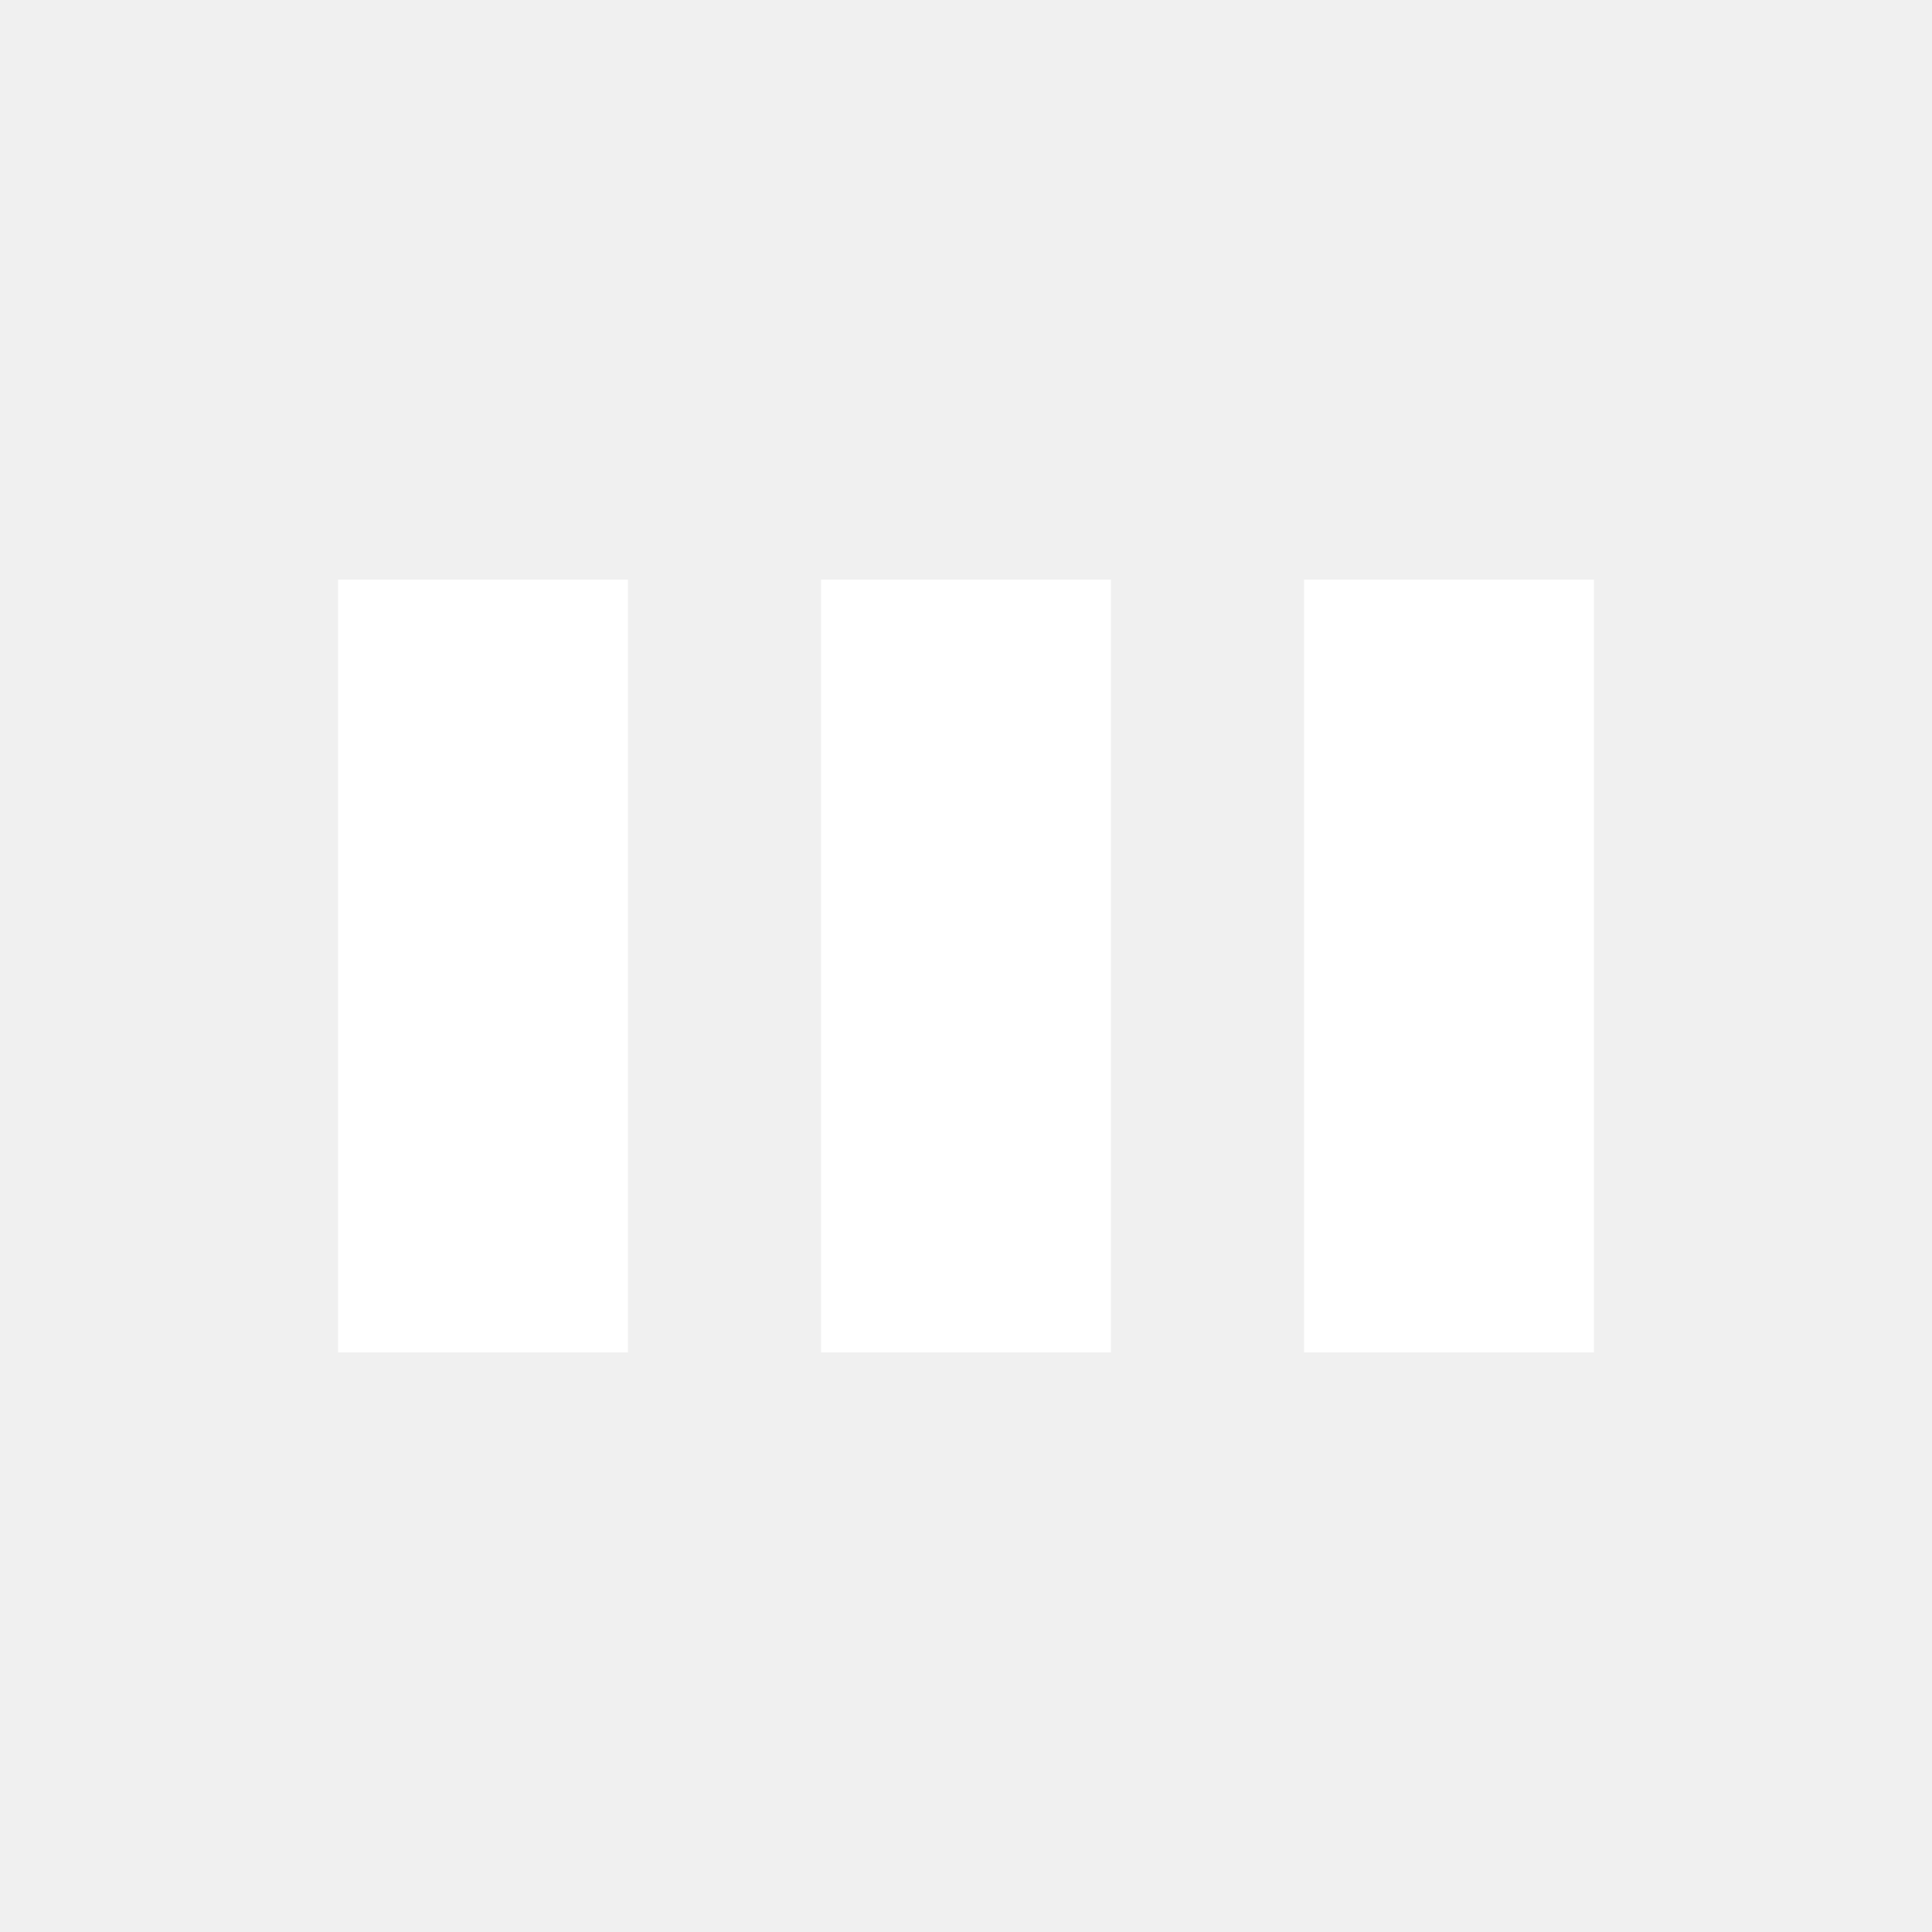
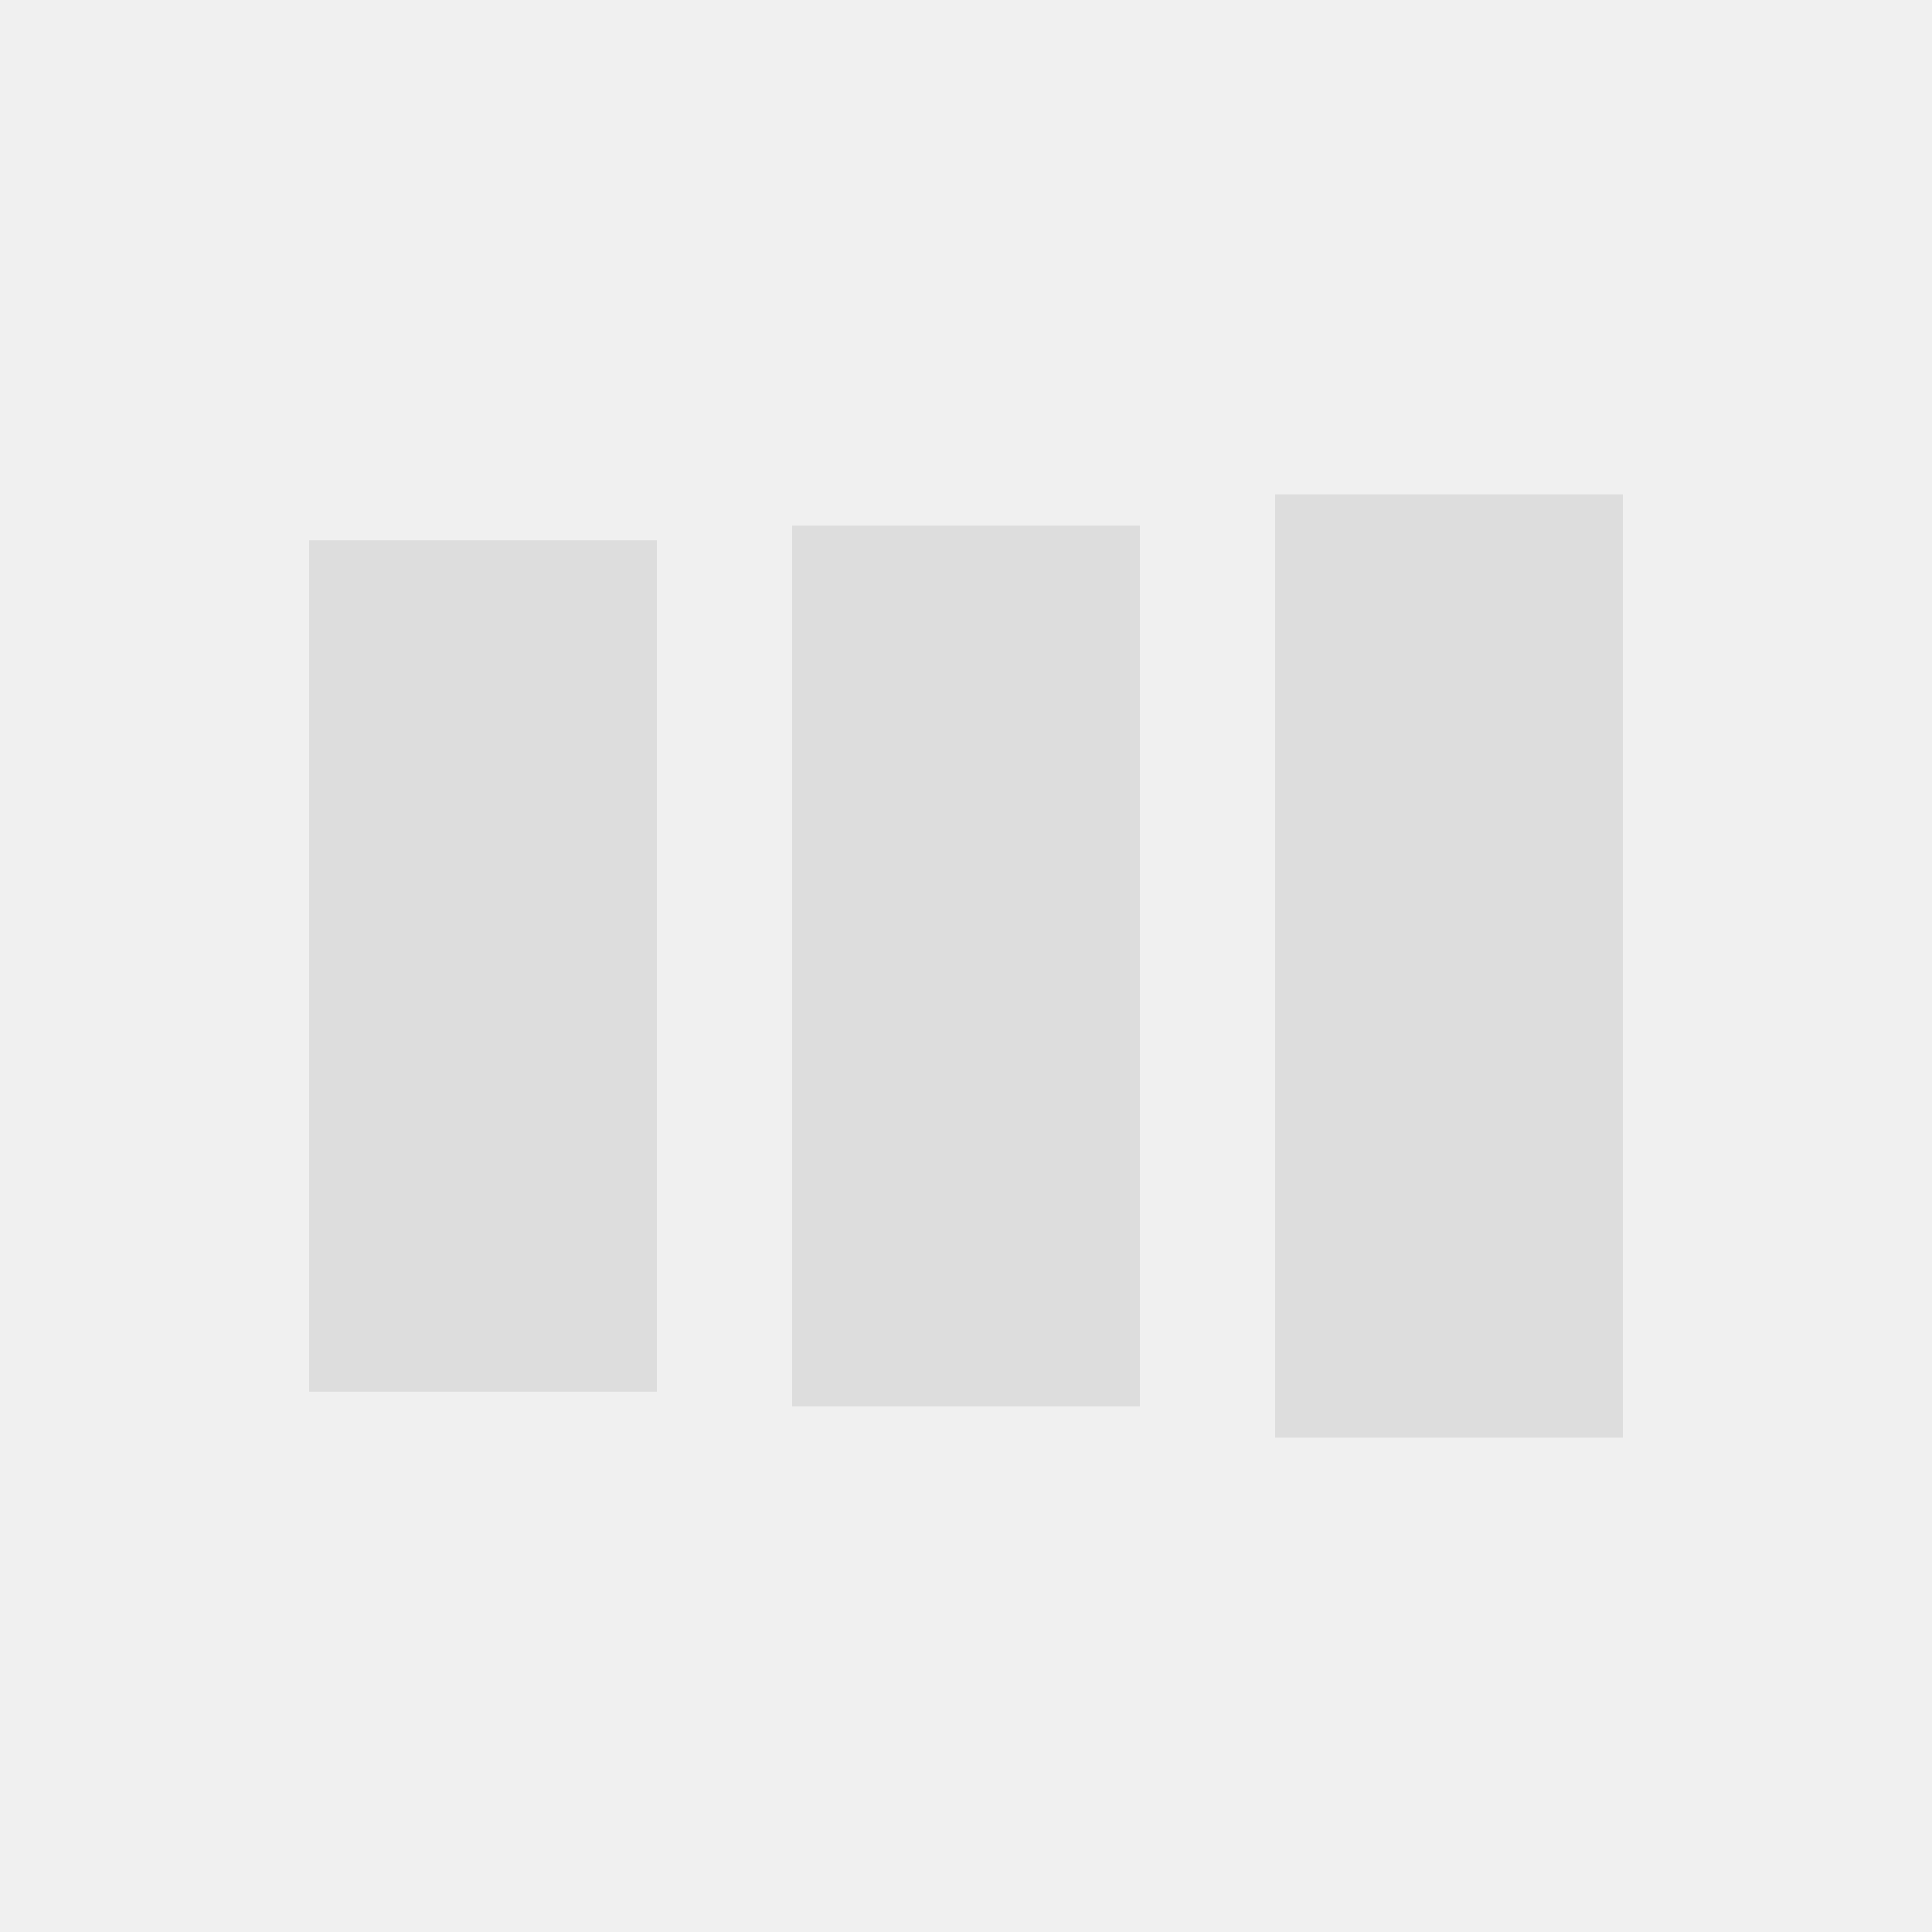
- <svg xmlns="http://www.w3.org/2000/svg" width="59px" height="59px" viewBox="0 0 100 100" preserveAspectRatio="xMidYMid" class="lds-facebook" style="background: none;">
-   <rect ng-attr-x="{{config.x1}}" ng-attr-y="{{config.y}}" ng-attr-width="{{config.width}}" ng-attr-height="{{config.height}}" ng-attr-fill="{{config.c1}}" x="17.5" y="30" width="15" height="40" fill="#fff">
-     <animate attributeName="y" calcMode="spline" values="18;30;30" keyTimes="0;0.5;1" dur="1" keySplines="0 0.5 0.5 1;0 0.5 0.5 1" begin="-0.2s" repeatCount="indefinite" />
-     <animate attributeName="height" calcMode="spline" values="64;40;40" keyTimes="0;0.5;1" dur="1" keySplines="0 0.5 0.5 1;0 0.5 0.5 1" begin="-0.2s" repeatCount="indefinite" />
+ <svg xmlns="http://www.w3.org/2000/svg" style="margin: auto; background: none; display: block; shape-rendering: auto;" width="84px" height="84px" viewBox="0 0 100 100" preserveAspectRatio="xMidYMid">
+   <rect x="16" y="27.966" width="18" height="44.068" fill="#dddddd">
+     <animate attributeName="y" repeatCount="indefinite" dur="1s" calcMode="spline" keyTimes="0;0.5;1" values="18.5;29;29" keySplines="0 0.5 0.5 1;0 0.5 0.5 1" begin="-0.2s" />
+     <animate attributeName="height" repeatCount="indefinite" dur="1s" calcMode="spline" keyTimes="0;0.5;1" values="63;42;42" keySplines="0 0.5 0.5 1;0 0.5 0.5 1" begin="-0.2s" />
  </rect>
-   <rect ng-attr-x="{{config.x2}}" ng-attr-y="{{config.y}}" ng-attr-width="{{config.width}}" ng-attr-height="{{config.height}}" ng-attr-fill="{{config.c2}}" x="42.5" y="30" width="15" height="40" fill="#fff">
-     <animate attributeName="y" calcMode="spline" values="21;30;30" keyTimes="0;0.5;1" dur="1" keySplines="0 0.5 0.5 1;0 0.5 0.5 1" begin="-0.1s" repeatCount="indefinite" />
-     <animate attributeName="height" calcMode="spline" values="58;40;40" keyTimes="0;0.5;1" dur="1" keySplines="0 0.5 0.5 1;0 0.5 0.5 1" begin="-0.1s" repeatCount="indefinite" />
+   <rect x="41" y="27.207" width="18" height="45.585" fill="#dddddd">
+     <animate attributeName="y" repeatCount="indefinite" dur="1s" calcMode="spline" keyTimes="0;0.5;1" values="21.125;29;29" keySplines="0 0.5 0.5 1;0 0.5 0.5 1" begin="-0.1s" />
+     <animate attributeName="height" repeatCount="indefinite" dur="1s" calcMode="spline" keyTimes="0;0.5;1" values="57.75;42;42" keySplines="0 0.5 0.5 1;0 0.5 0.5 1" begin="-0.1s" />
  </rect>
-   <rect ng-attr-x="{{config.x3}}" ng-attr-y="{{config.y}}" ng-attr-width="{{config.width}}" ng-attr-height="{{config.height}}" ng-attr-fill="{{config.c3}}" x="67.5" y="30" width="15" height="40" fill="#fff">
-     <animate attributeName="y" calcMode="spline" values="24;30;30" keyTimes="0;0.5;1" dur="1" keySplines="0 0.5 0.5 1;0 0.5 0.5 1" begin="0s" repeatCount="indefinite" />
-     <animate attributeName="height" calcMode="spline" values="52;40;40" keyTimes="0;0.5;1" dur="1" keySplines="0 0.5 0.5 1;0 0.5 0.5 1" begin="0s" repeatCount="indefinite" />
+   <rect x="66" y="25.587" width="18" height="48.826" fill="#dddddd">
+     <animate attributeName="y" repeatCount="indefinite" dur="1s" calcMode="spline" keyTimes="0;0.5;1" values="21.125;29;29" keySplines="0 0.5 0.5 1;0 0.5 0.5 1" />
+     <animate attributeName="height" repeatCount="indefinite" dur="1s" calcMode="spline" keyTimes="0;0.5;1" values="57.75;42;42" keySplines="0 0.5 0.5 1;0 0.5 0.5 1" />
  </rect>
</svg>
